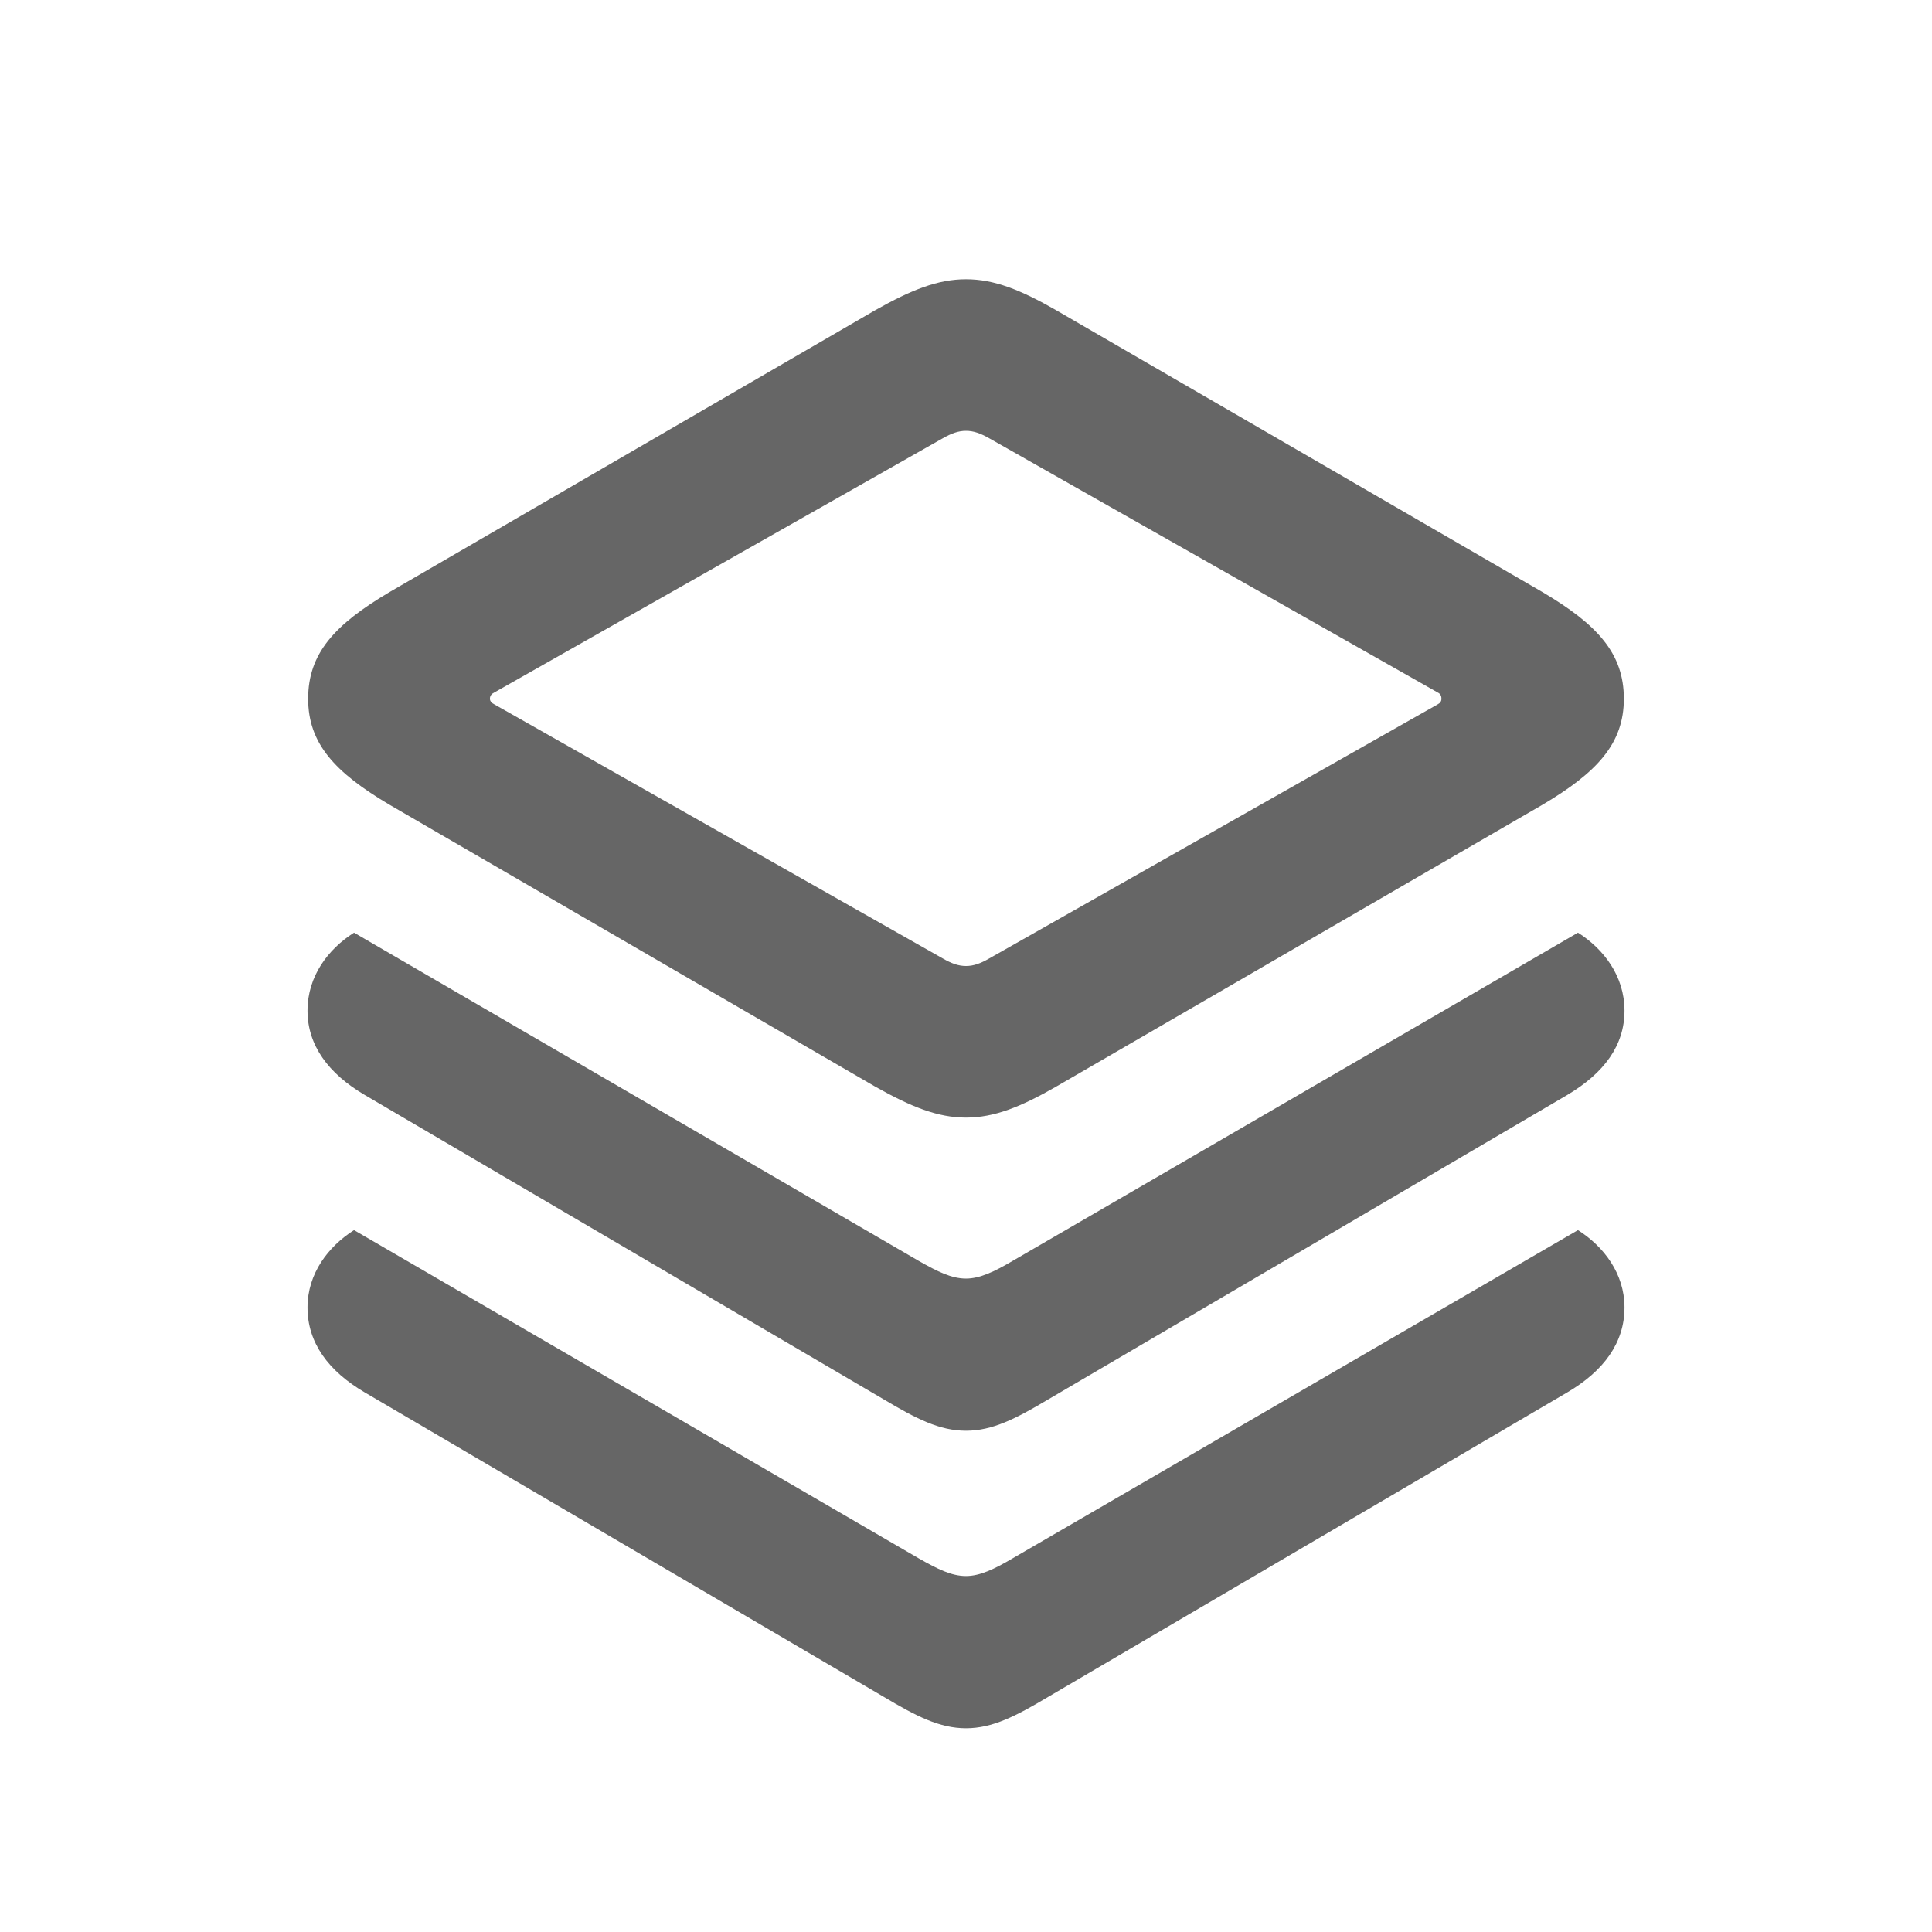
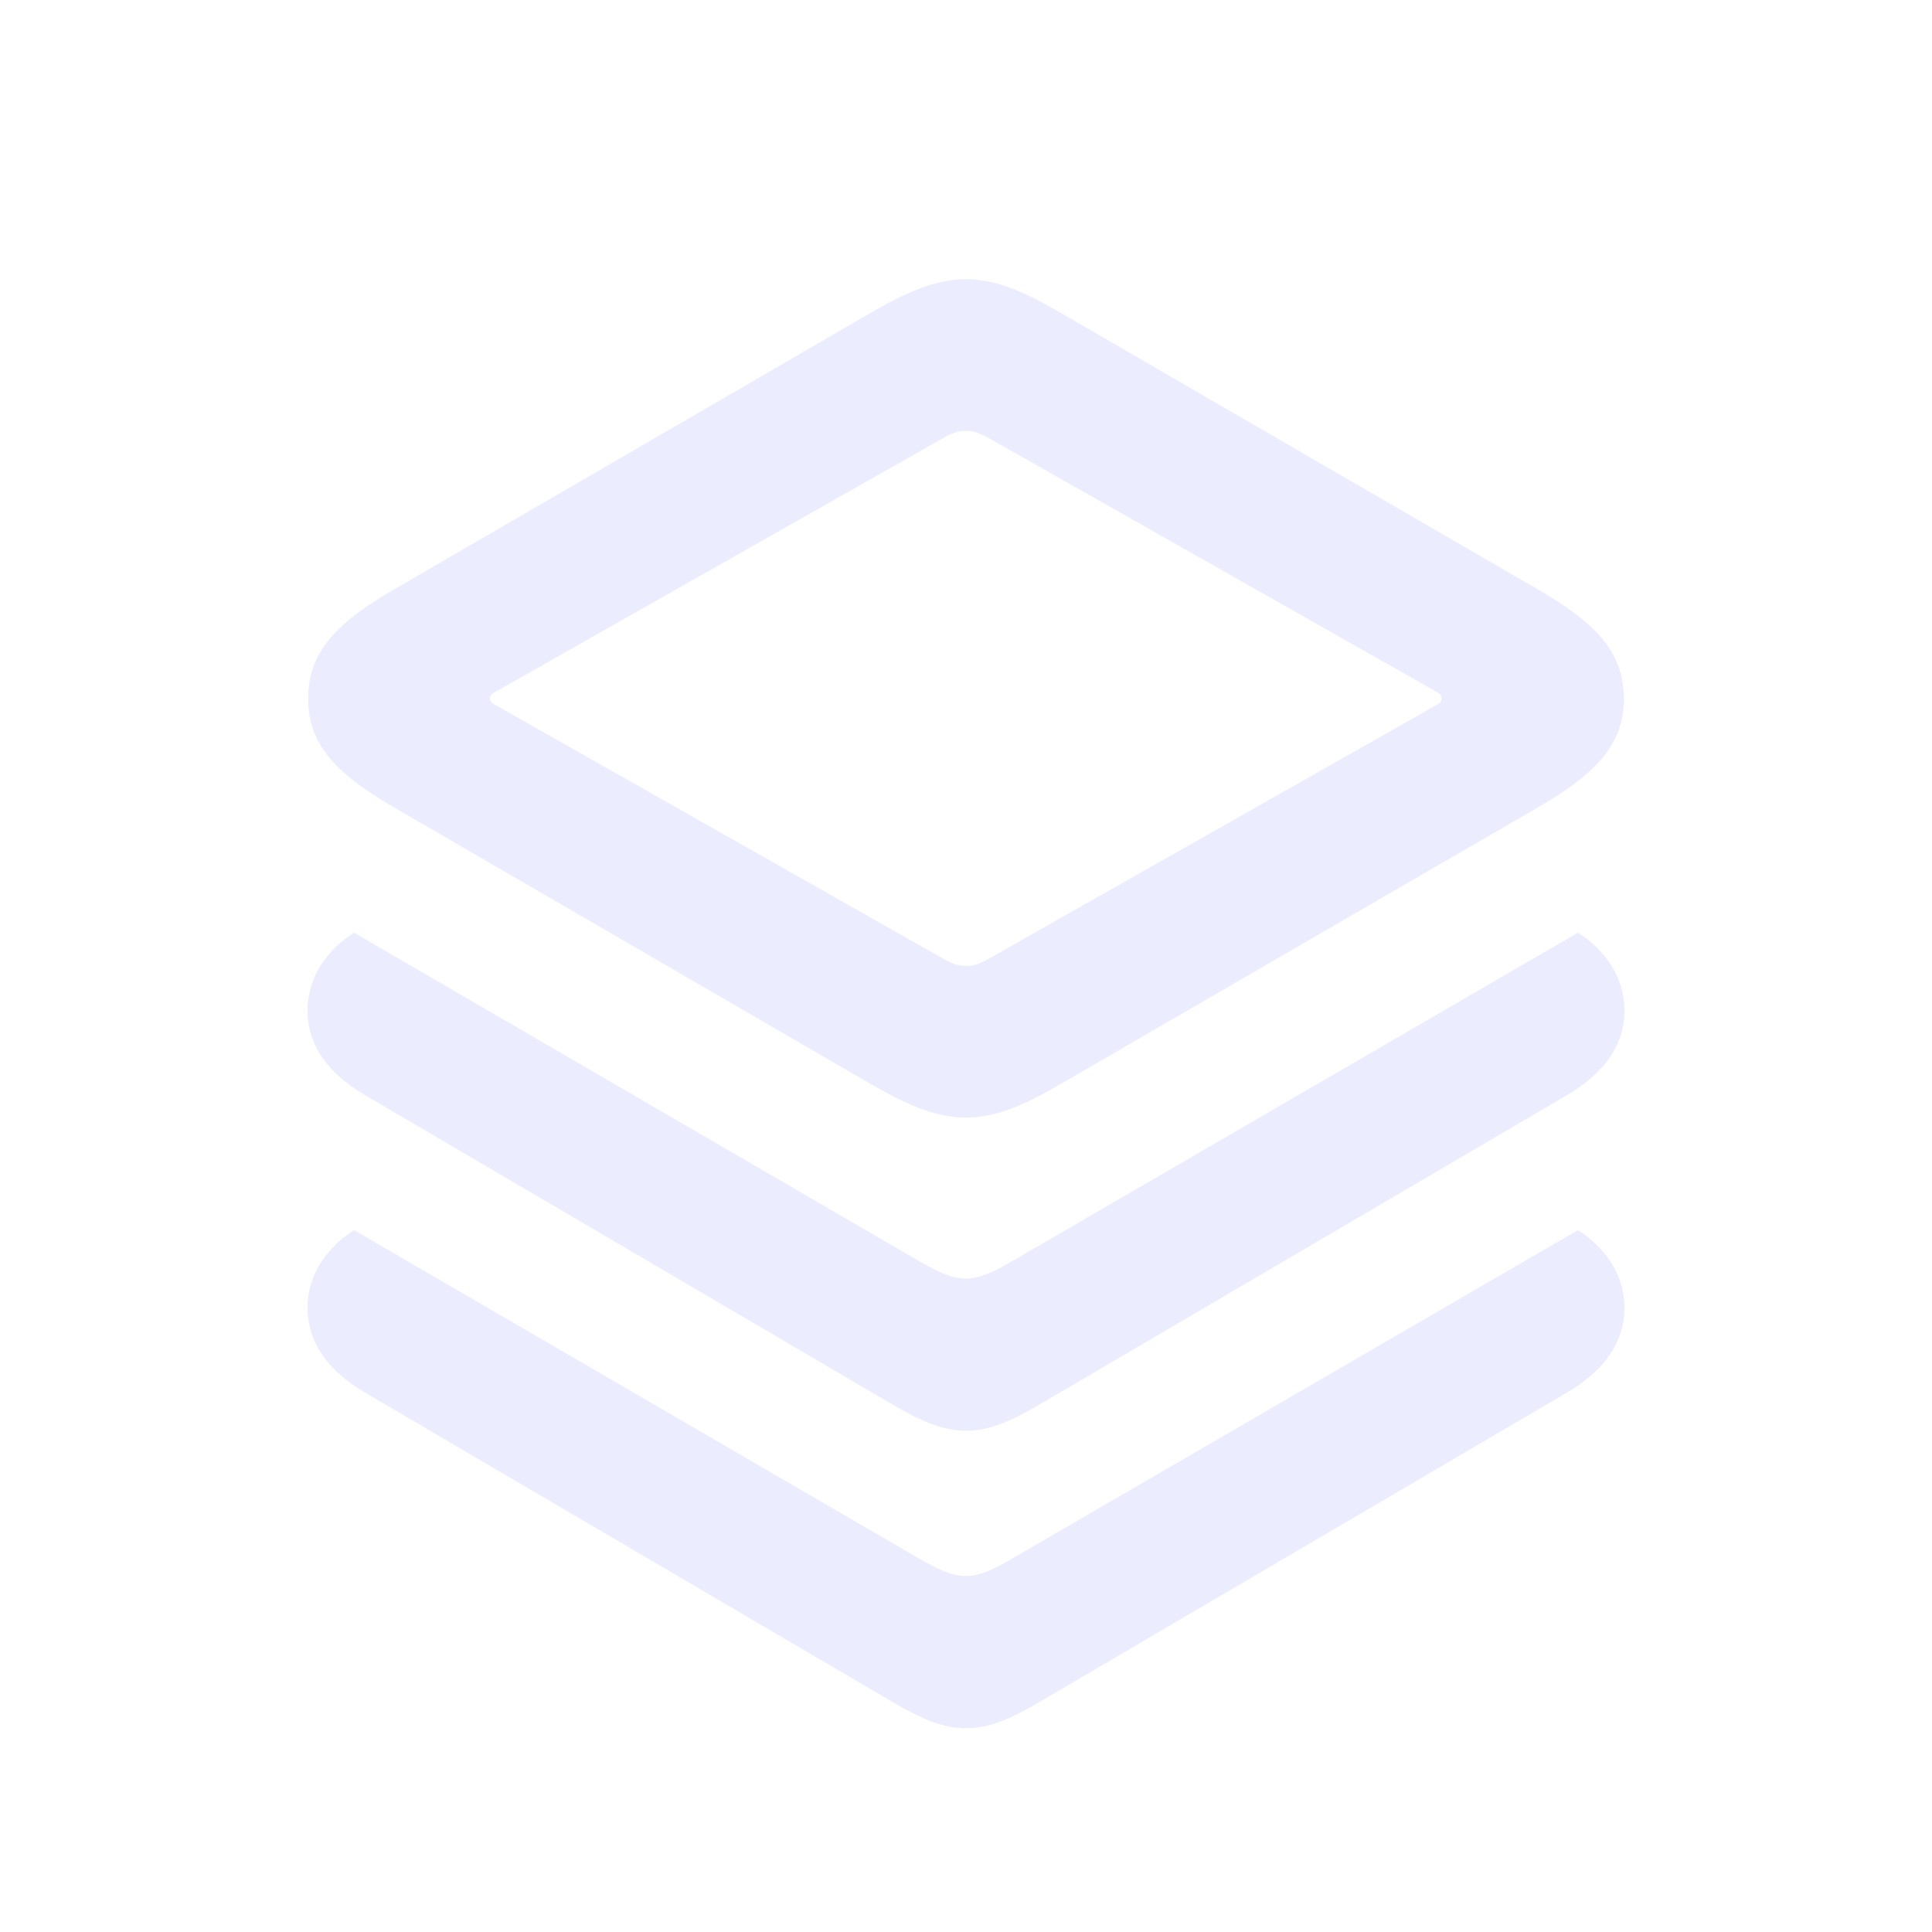
<svg xmlns="http://www.w3.org/2000/svg" width="24" height="24" viewBox="0 0 24 24" fill="none">
-   <path fill-rule="evenodd" clip-rule="evenodd" d="M13.117 13.5C12.68 13.75 12.352 13.883 12 13.883C11.648 13.883 11.32 13.75 10.875 13.5L4.844 10C4.156 9.594 3.828 9.234 3.828 8.68C3.828 8.117 4.156 7.758 4.844 7.352L10.875 3.852C11.32 3.602 11.648 3.469 12 3.469C12.352 3.469 12.68 3.602 13.117 3.852L19.156 7.352C19.844 7.758 20.172 8.117 20.172 8.68C20.172 9.234 19.844 9.594 19.156 10L13.117 13.5ZM11.711 11.906C11.82 11.969 11.906 12 12 12C12.094 12 12.18 11.969 12.289 11.906L17.859 8.75C17.891 8.734 17.906 8.711 17.906 8.68C17.906 8.641 17.891 8.617 17.859 8.602L12.289 5.445C12.18 5.383 12.094 5.352 12 5.352C11.906 5.352 11.82 5.383 11.711 5.445L6.141 8.602C6.109 8.617 6.086 8.641 6.086 8.68C6.086 8.711 6.109 8.734 6.141 8.75L11.711 11.906ZM12 17.773C12.328 17.773 12.617 17.625 13.023 17.383L19.469 13.602C19.93 13.328 20.18 12.984 20.18 12.555C20.18 12.125 19.922 11.789 19.602 11.586L12.578 15.664C12.352 15.797 12.172 15.883 12 15.883C11.82 15.883 11.648 15.797 11.414 15.664L4.398 11.586C4.078 11.789 3.82 12.125 3.82 12.555C3.82 12.984 4.078 13.336 4.531 13.602L10.977 17.383C11.383 17.625 11.672 17.773 12 17.773ZM13.023 21.078C12.617 21.32 12.328 21.469 12 21.469C11.672 21.469 11.383 21.32 10.977 21.078L4.531 17.297C4.078 17.031 3.82 16.68 3.82 16.242C3.82 15.82 4.078 15.484 4.398 15.281L11.414 19.359C11.648 19.492 11.82 19.578 12 19.578C12.172 19.578 12.352 19.492 12.578 19.359L19.602 15.281C19.922 15.484 20.18 15.82 20.18 16.242C20.18 16.68 19.922 17.031 19.469 17.297L13.023 21.078Z" fill="currentColor" fill-opacity="0.6" />
+   <path fill-rule="evenodd" clip-rule="evenodd" d="M13.117 13.5C12.68 13.75 12.352 13.883 12 13.883C11.648 13.883 11.32 13.75 10.875 13.5L4.844 10C4.156 9.594 3.828 9.234 3.828 8.68C3.828 8.117 4.156 7.758 4.844 7.352L10.875 3.852C11.32 3.602 11.648 3.469 12 3.469C12.352 3.469 12.68 3.602 13.117 3.852L19.156 7.352C19.844 7.758 20.172 8.117 20.172 8.68C20.172 9.234 19.844 9.594 19.156 10L13.117 13.5ZM11.711 11.906C11.82 11.969 11.906 12 12 12C12.094 12 12.18 11.969 12.289 11.906L17.859 8.75C17.891 8.734 17.906 8.711 17.906 8.68C17.906 8.641 17.891 8.617 17.859 8.602L12.289 5.445C12.18 5.383 12.094 5.352 12 5.352C11.906 5.352 11.82 5.383 11.711 5.445L6.141 8.602C6.109 8.617 6.086 8.641 6.086 8.68C6.086 8.711 6.109 8.734 6.141 8.75L11.711 11.906ZM12 17.773C12.328 17.773 12.617 17.625 13.023 17.383L19.469 13.602C19.93 13.328 20.18 12.984 20.18 12.555C20.18 12.125 19.922 11.789 19.602 11.586L12.578 15.664C12.352 15.797 12.172 15.883 12 15.883C11.82 15.883 11.648 15.797 11.414 15.664L4.398 11.586C4.078 11.789 3.82 12.125 3.82 12.555C3.82 12.984 4.078 13.336 4.531 13.602L10.977 17.383C11.383 17.625 11.672 17.773 12 17.773ZM13.023 21.078C12.617 21.32 12.328 21.469 12 21.469C11.672 21.469 11.383 21.32 10.977 21.078L4.531 17.297C4.078 17.031 3.82 16.68 3.82 16.242C3.82 15.82 4.078 15.484 4.398 15.281L11.414 19.359C11.648 19.492 11.82 19.578 12 19.578C12.172 19.578 12.352 19.492 12.578 19.359L19.602 15.281C19.922 15.484 20.18 15.82 20.18 16.242C20.18 16.68 19.922 17.031 19.469 17.297L13.023 21.078Z" fill="#E0E0FF" fill-opacity="0.6" />
</svg>
